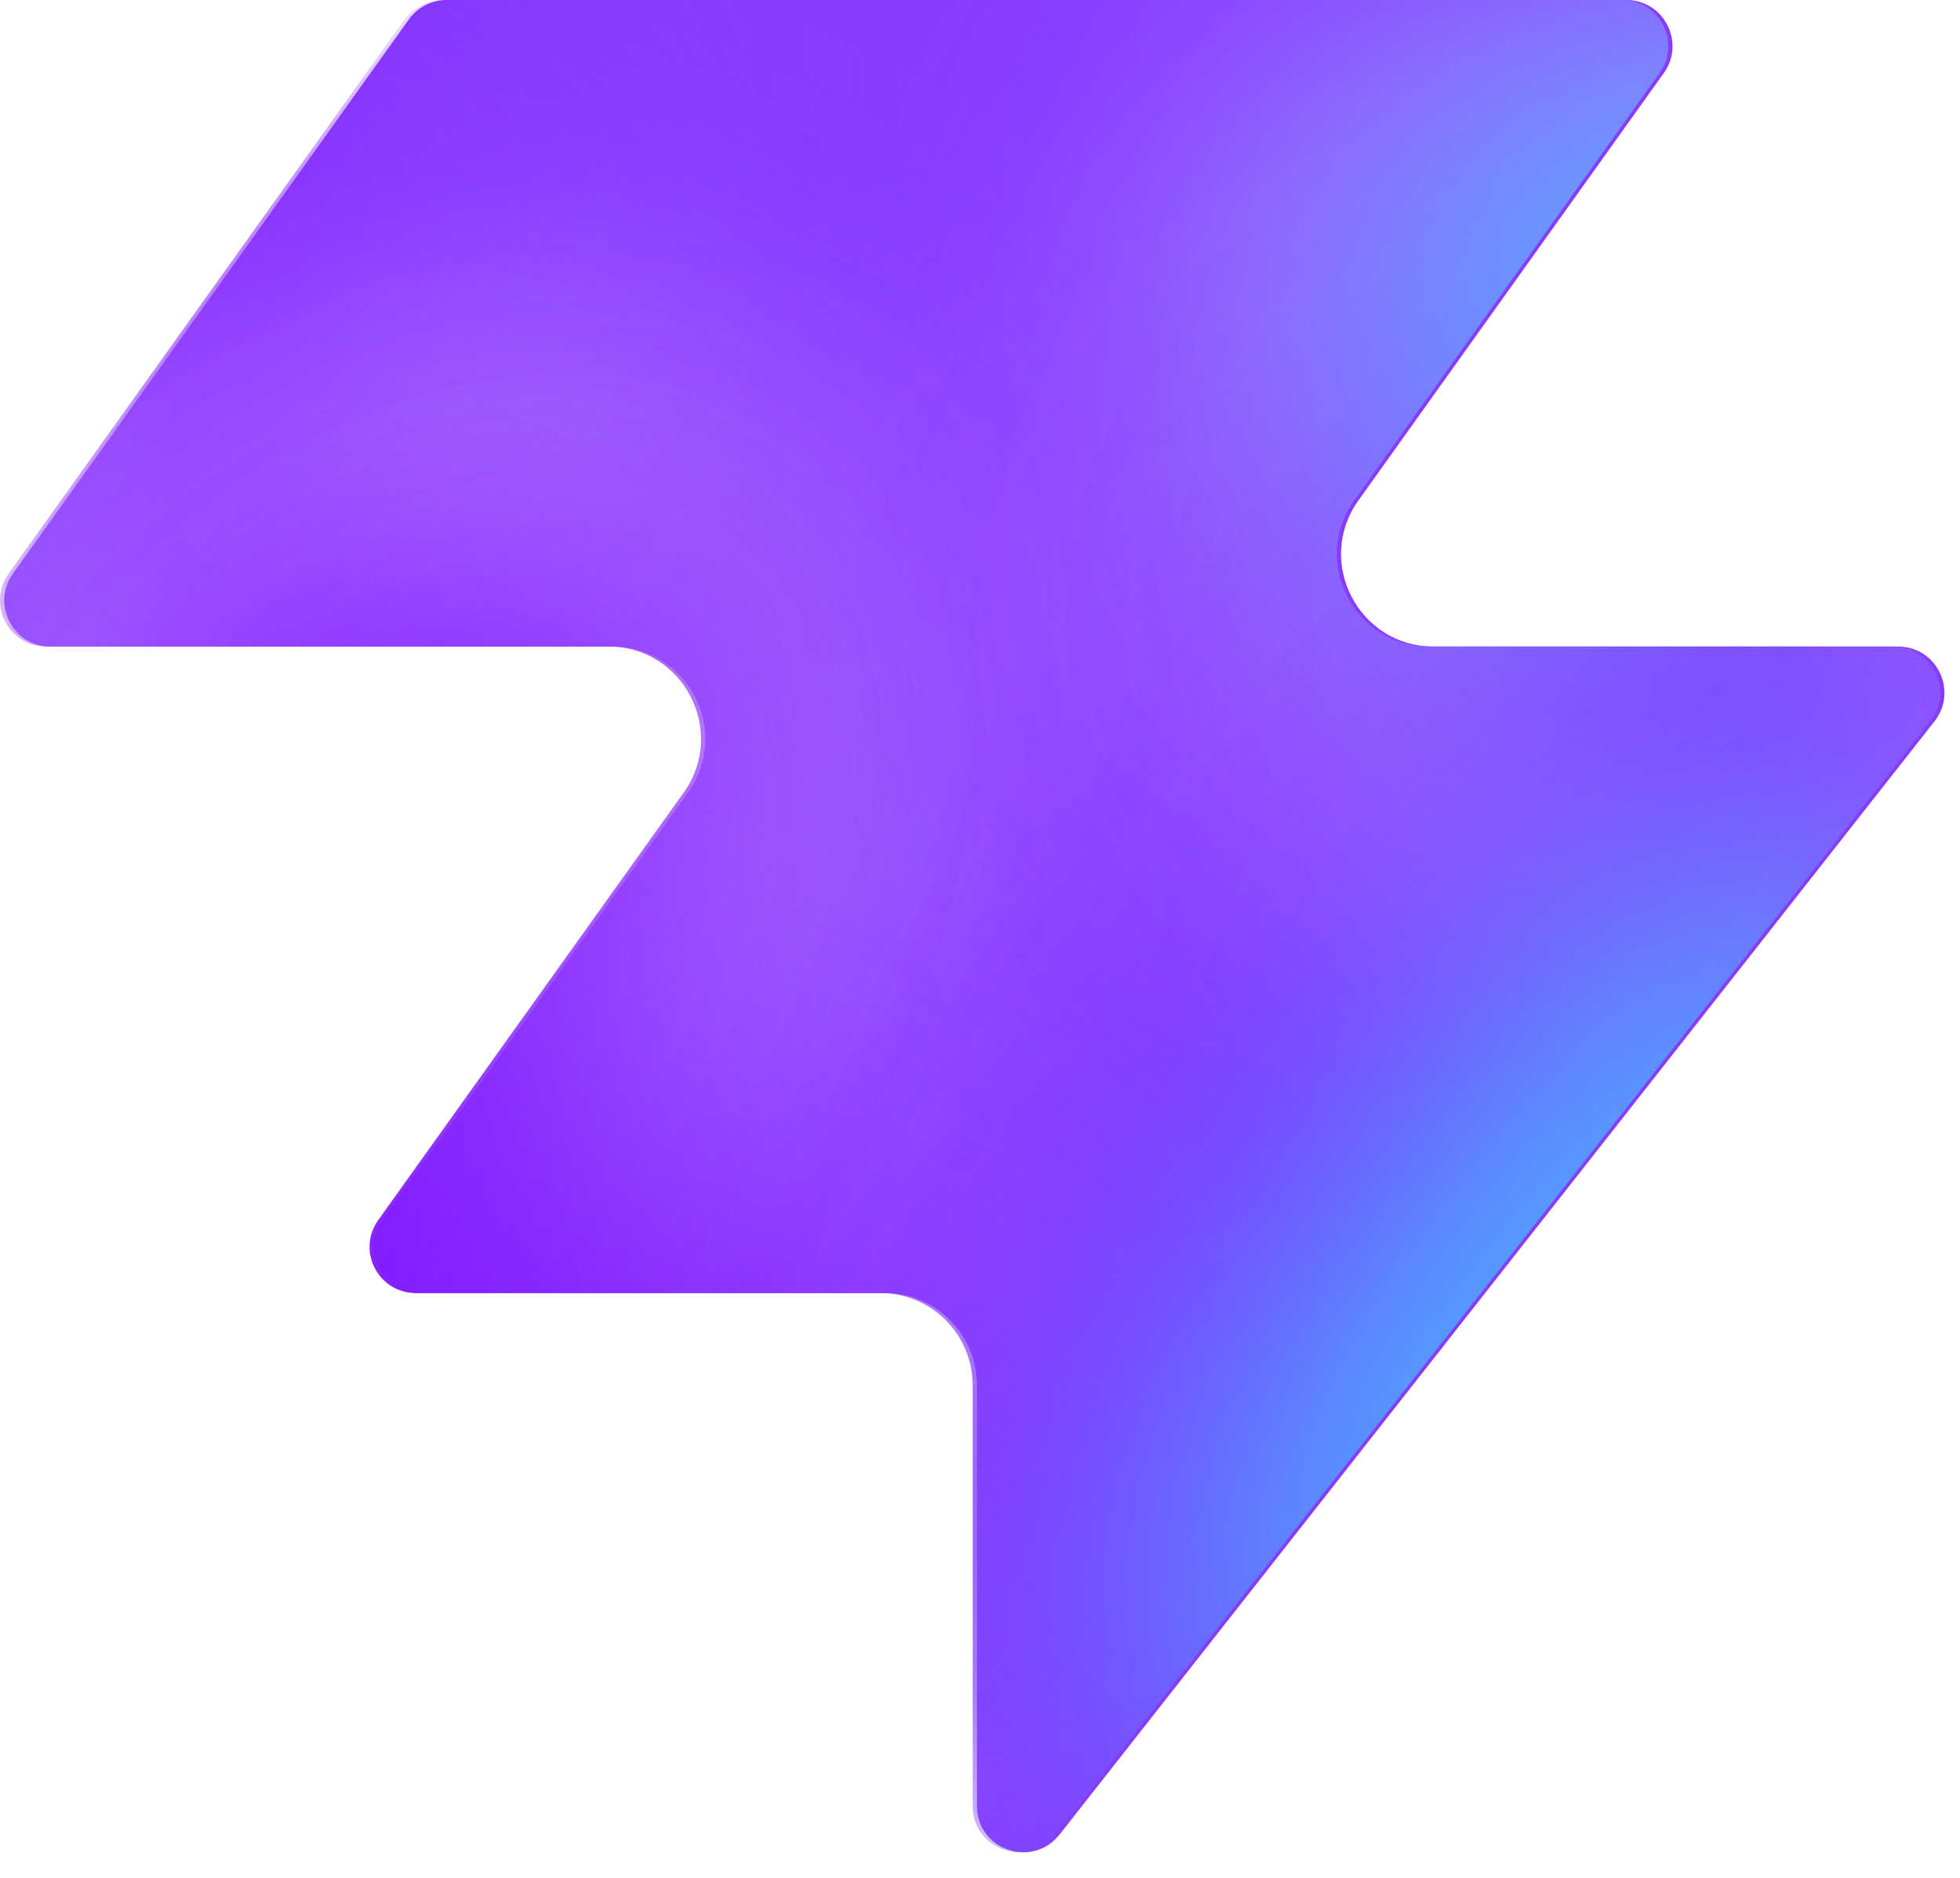
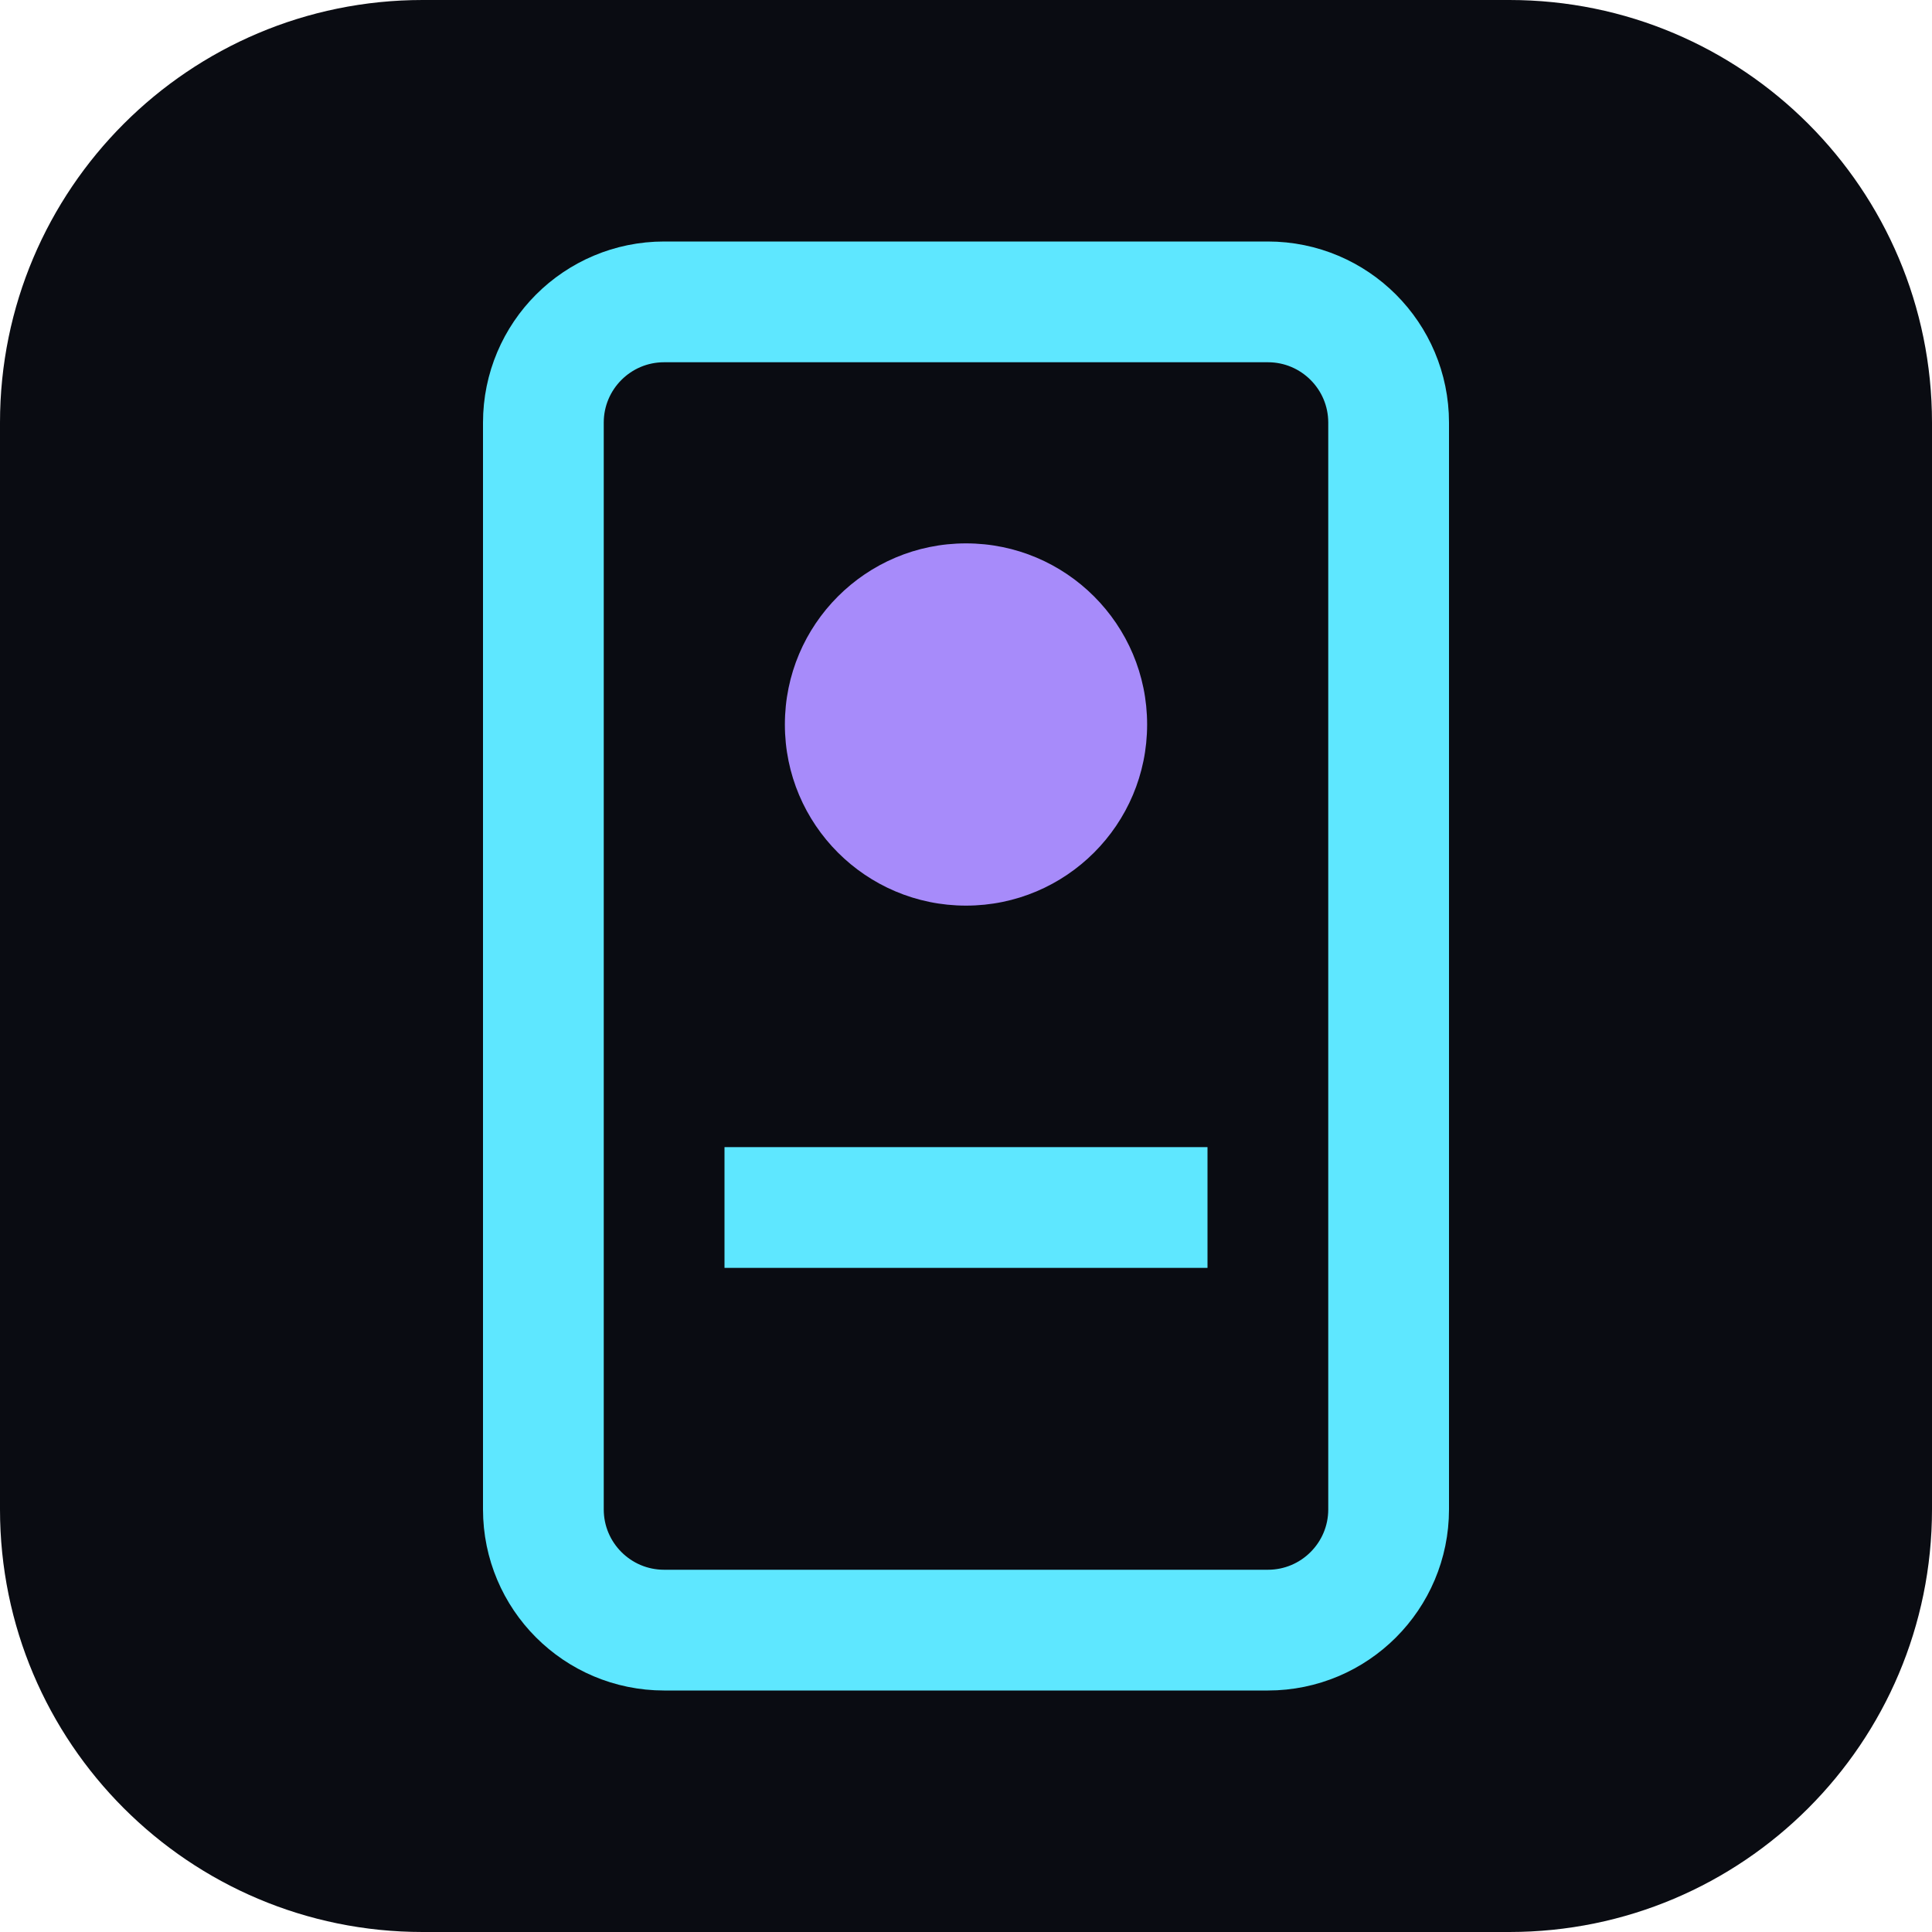
- <svg xmlns="http://www.w3.org/2000/svg" width="48" height="46" fill="none" viewBox="0 0 48 46">
-   <path fill="#863bff" d="M25.946 44.938c-.664.845-2.021.375-2.021-.698V33.937a2.26 2.26 0 0 0-2.262-2.262H10.287c-.92 0-1.456-1.04-.92-1.788l7.48-10.471c1.07-1.497 0-3.578-1.842-3.578H1.237c-.92 0-1.456-1.04-.92-1.788L10.013.474c.214-.297.556-.474.92-.474h28.894c.92 0 1.456 1.04.92 1.788l-7.48 10.471c-1.07 1.498 0 3.579 1.842 3.579h11.377c.943 0 1.473 1.088.89 1.83L25.947 44.94z" style="fill:#863bff;fill:color(display-p3 .525 .23 1);fill-opacity:1" />
-   <mask id="a" width="48" height="46" x="0" y="0" maskUnits="userSpaceOnUse" style="mask-type:alpha">
-     <path fill="#000" d="M25.842 44.938c-.664.844-2.021.375-2.021-.698V33.937a2.26 2.26 0 0 0-2.262-2.262H10.183c-.92 0-1.456-1.04-.92-1.788l7.48-10.471c1.07-1.498 0-3.579-1.842-3.579H1.133c-.92 0-1.456-1.04-.92-1.787L9.91.473c.214-.297.556-.474.92-.474h28.894c.92 0 1.456 1.04.92 1.788l-7.48 10.471c-1.07 1.498 0 3.578 1.842 3.578h11.377c.943 0 1.473 1.088.89 1.832L25.843 44.94z" style="fill:#000;fill-opacity:1" />
-   </mask>
-   <g mask="url(#a)">
-     <g filter="url(#b)">
-       <ellipse cx="5.508" cy="14.704" fill="#ede6ff" rx="5.508" ry="14.704" style="fill:#ede6ff;fill:color(display-p3 .927 .903 1);fill-opacity:1" transform="matrix(.00324 1 1 -.00324 -4.47 31.516)" />
-     </g>
-     <g filter="url(#c)">
-       <ellipse cx="10.399" cy="29.851" fill="#ede6ff" rx="10.399" ry="29.851" style="fill:#ede6ff;fill:color(display-p3 .927 .903 1);fill-opacity:1" transform="matrix(.00324 1 1 -.00324 -39.328 7.883)" />
-     </g>
-     <g filter="url(#d)">
-       <ellipse cx="5.508" cy="30.487" fill="#7e14ff" rx="5.508" ry="30.487" style="fill:#7e14ff;fill:color(display-p3 .492 .077 1);fill-opacity:1" transform="rotate(89.814 -25.913 -14.639)scale(1 -1)" />
-     </g>
-     <g filter="url(#e)">
-       <ellipse cx="5.508" cy="30.599" fill="#7e14ff" rx="5.508" ry="30.599" style="fill:#7e14ff;fill:color(display-p3 .492 .077 1);fill-opacity:1" transform="rotate(89.814 -32.644 -3.334)scale(1 -1)" />
-     </g>
-     <g filter="url(#f)">
-       <ellipse cx="5.508" cy="30.599" fill="#7e14ff" rx="5.508" ry="30.599" style="fill:#7e14ff;fill:color(display-p3 .492 .077 1);fill-opacity:1" transform="matrix(.00324 1 1 -.00324 -34.34 30.47)" />
-     </g>
-     <g filter="url(#g)">
-       <ellipse cx="14.072" cy="22.078" fill="#ede6ff" rx="14.072" ry="22.078" style="fill:#ede6ff;fill:color(display-p3 .927 .903 1);fill-opacity:1" transform="rotate(93.35 24.506 48.493)scale(-1 1)" />
-     </g>
-     <g filter="url(#h)">
-       <ellipse cx="3.47" cy="21.501" fill="#7e14ff" rx="3.47" ry="21.501" style="fill:#7e14ff;fill:color(display-p3 .492 .077 1);fill-opacity:1" transform="rotate(89.009 28.708 47.59)scale(-1 1)" />
-     </g>
-     <g filter="url(#i)">
-       <ellipse cx="3.47" cy="21.501" fill="#7e14ff" rx="3.47" ry="21.501" style="fill:#7e14ff;fill:color(display-p3 .492 .077 1);fill-opacity:1" transform="rotate(89.009 28.708 47.59)scale(-1 1)" />
-     </g>
-     <g filter="url(#j)">
-       <ellipse cx=".387" cy="8.972" fill="#7e14ff" rx="4.407" ry="29.108" style="fill:#7e14ff;fill:color(display-p3 .492 .077 1);fill-opacity:1" transform="rotate(39.51 .387 8.972)" />
-     </g>
-     <g filter="url(#k)">
-       <ellipse cx="47.523" cy="-6.092" fill="#7e14ff" rx="4.407" ry="29.108" style="fill:#7e14ff;fill:color(display-p3 .492 .077 1);fill-opacity:1" transform="rotate(37.892 47.523 -6.092)" />
-     </g>
-     <g filter="url(#l)">
-       <ellipse cx="41.412" cy="6.333" fill="#47bfff" rx="5.971" ry="9.665" style="fill:#47bfff;fill:color(display-p3 .28 .748 1);fill-opacity:1" transform="rotate(37.892 41.412 6.333)" />
-     </g>
-     <g filter="url(#m)">
-       <ellipse cx="-1.879" cy="38.332" fill="#7e14ff" rx="4.407" ry="29.108" style="fill:#7e14ff;fill:color(display-p3 .492 .077 1);fill-opacity:1" transform="rotate(37.892 -1.88 38.332)" />
-     </g>
-     <g filter="url(#n)">
-       <ellipse cx="-1.879" cy="38.332" fill="#7e14ff" rx="4.407" ry="29.108" style="fill:#7e14ff;fill:color(display-p3 .492 .077 1);fill-opacity:1" transform="rotate(37.892 -1.88 38.332)" />
-     </g>
-     <g filter="url(#o)">
-       <ellipse cx="35.651" cy="29.907" fill="#7e14ff" rx="4.407" ry="29.108" style="fill:#7e14ff;fill:color(display-p3 .492 .077 1);fill-opacity:1" transform="rotate(37.892 35.651 29.907)" />
-     </g>
-     <g filter="url(#p)">
-       <ellipse cx="38.418" cy="32.4" fill="#47bfff" rx="5.971" ry="15.297" style="fill:#47bfff;fill:color(display-p3 .28 .748 1);fill-opacity:1" transform="rotate(37.892 38.418 32.4)" />
-     </g>
-   </g>
-   <defs>
-     <filter id="b" width="60.045" height="41.654" x="-19.77" y="16.149" color-interpolation-filters="sRGB" filterUnits="userSpaceOnUse">
-       <feFlood flood-opacity="0" result="BackgroundImageFix" />
-       <feBlend in="SourceGraphic" in2="BackgroundImageFix" result="shape" />
-       <feGaussianBlur result="effect1_foregroundBlur_2002_17158" stdDeviation="7.659" />
-     </filter>
-     <filter id="c" width="90.34" height="51.437" x="-54.613" y="-7.533" color-interpolation-filters="sRGB" filterUnits="userSpaceOnUse">
-       <feFlood flood-opacity="0" result="BackgroundImageFix" />
-       <feBlend in="SourceGraphic" in2="BackgroundImageFix" result="shape" />
-       <feGaussianBlur result="effect1_foregroundBlur_2002_17158" stdDeviation="7.659" />
-     </filter>
-     <filter id="d" width="79.355" height="29.4" x="-49.64" y="2.03" color-interpolation-filters="sRGB" filterUnits="userSpaceOnUse">
-       <feFlood flood-opacity="0" result="BackgroundImageFix" />
-       <feBlend in="SourceGraphic" in2="BackgroundImageFix" result="shape" />
-       <feGaussianBlur result="effect1_foregroundBlur_2002_17158" stdDeviation="4.596" />
-     </filter>
-     <filter id="e" width="79.579" height="29.4" x="-45.045" y="20.029" color-interpolation-filters="sRGB" filterUnits="userSpaceOnUse">
-       <feFlood flood-opacity="0" result="BackgroundImageFix" />
-       <feBlend in="SourceGraphic" in2="BackgroundImageFix" result="shape" />
-       <feGaussianBlur result="effect1_foregroundBlur_2002_17158" stdDeviation="4.596" />
-     </filter>
-     <filter id="f" width="79.579" height="29.4" x="-43.513" y="21.178" color-interpolation-filters="sRGB" filterUnits="userSpaceOnUse">
-       <feFlood flood-opacity="0" result="BackgroundImageFix" />
-       <feBlend in="SourceGraphic" in2="BackgroundImageFix" result="shape" />
-       <feGaussianBlur result="effect1_foregroundBlur_2002_17158" stdDeviation="4.596" />
-     </filter>
-     <filter id="g" width="74.749" height="58.852" x="15.756" y="-17.901" color-interpolation-filters="sRGB" filterUnits="userSpaceOnUse">
-       <feFlood flood-opacity="0" result="BackgroundImageFix" />
-       <feBlend in="SourceGraphic" in2="BackgroundImageFix" result="shape" />
-       <feGaussianBlur result="effect1_foregroundBlur_2002_17158" stdDeviation="7.659" />
-     </filter>
-     <filter id="h" width="61.377" height="25.362" x="23.548" y="2.284" color-interpolation-filters="sRGB" filterUnits="userSpaceOnUse">
-       <feFlood flood-opacity="0" result="BackgroundImageFix" />
-       <feBlend in="SourceGraphic" in2="BackgroundImageFix" result="shape" />
-       <feGaussianBlur result="effect1_foregroundBlur_2002_17158" stdDeviation="4.596" />
-     </filter>
-     <filter id="i" width="61.377" height="25.362" x="23.548" y="2.284" color-interpolation-filters="sRGB" filterUnits="userSpaceOnUse">
-       <feFlood flood-opacity="0" result="BackgroundImageFix" />
-       <feBlend in="SourceGraphic" in2="BackgroundImageFix" result="shape" />
-       <feGaussianBlur result="effect1_foregroundBlur_2002_17158" stdDeviation="4.596" />
-     </filter>
-     <filter id="j" width="56.045" height="63.649" x="-27.636" y="-22.853" color-interpolation-filters="sRGB" filterUnits="userSpaceOnUse">
-       <feFlood flood-opacity="0" result="BackgroundImageFix" />
-       <feBlend in="SourceGraphic" in2="BackgroundImageFix" result="shape" />
-       <feGaussianBlur result="effect1_foregroundBlur_2002_17158" stdDeviation="4.596" />
-     </filter>
-     <filter id="k" width="54.814" height="64.646" x="20.116" y="-38.415" color-interpolation-filters="sRGB" filterUnits="userSpaceOnUse">
-       <feFlood flood-opacity="0" result="BackgroundImageFix" />
-       <feBlend in="SourceGraphic" in2="BackgroundImageFix" result="shape" />
-       <feGaussianBlur result="effect1_foregroundBlur_2002_17158" stdDeviation="4.596" />
-     </filter>
-     <filter id="l" width="33.541" height="35.313" x="24.641" y="-11.323" color-interpolation-filters="sRGB" filterUnits="userSpaceOnUse">
-       <feFlood flood-opacity="0" result="BackgroundImageFix" />
-       <feBlend in="SourceGraphic" in2="BackgroundImageFix" result="shape" />
-       <feGaussianBlur result="effect1_foregroundBlur_2002_17158" stdDeviation="4.596" />
-     </filter>
-     <filter id="m" width="54.814" height="64.646" x="-29.286" y="6.009" color-interpolation-filters="sRGB" filterUnits="userSpaceOnUse">
-       <feFlood flood-opacity="0" result="BackgroundImageFix" />
-       <feBlend in="SourceGraphic" in2="BackgroundImageFix" result="shape" />
-       <feGaussianBlur result="effect1_foregroundBlur_2002_17158" stdDeviation="4.596" />
-     </filter>
-     <filter id="n" width="54.814" height="64.646" x="-29.286" y="6.009" color-interpolation-filters="sRGB" filterUnits="userSpaceOnUse">
-       <feFlood flood-opacity="0" result="BackgroundImageFix" />
-       <feBlend in="SourceGraphic" in2="BackgroundImageFix" result="shape" />
-       <feGaussianBlur result="effect1_foregroundBlur_2002_17158" stdDeviation="4.596" />
-     </filter>
-     <filter id="o" width="54.814" height="64.646" x="8.244" y="-2.416" color-interpolation-filters="sRGB" filterUnits="userSpaceOnUse">
-       <feFlood flood-opacity="0" result="BackgroundImageFix" />
-       <feBlend in="SourceGraphic" in2="BackgroundImageFix" result="shape" />
-       <feGaussianBlur result="effect1_foregroundBlur_2002_17158" stdDeviation="4.596" />
-     </filter>
-     <filter id="p" width="39.409" height="43.623" x="18.713" y="10.588" color-interpolation-filters="sRGB" filterUnits="userSpaceOnUse">
-       <feFlood flood-opacity="0" result="BackgroundImageFix" />
-       <feBlend in="SourceGraphic" in2="BackgroundImageFix" result="shape" />
-       <feGaussianBlur result="effect1_foregroundBlur_2002_17158" stdDeviation="4.596" />
-     </filter>
-   </defs>
+ <svg xmlns="http://www.w3.org/2000/svg" viewBox="0 0 32 32">
+   <rect width="32" height="32" rx="7" fill="#0a0c12" />
+   <rect x="9" y="5" width="14" height="22" rx="2" fill="none" stroke="#5ee7ff" stroke-width="2" />
+   <circle cx="16" cy="12" r="3" fill="#a78bfa" />
+   <rect x="12" y="19" width="8" height="2" fill="#5ee7ff" />
</svg>
